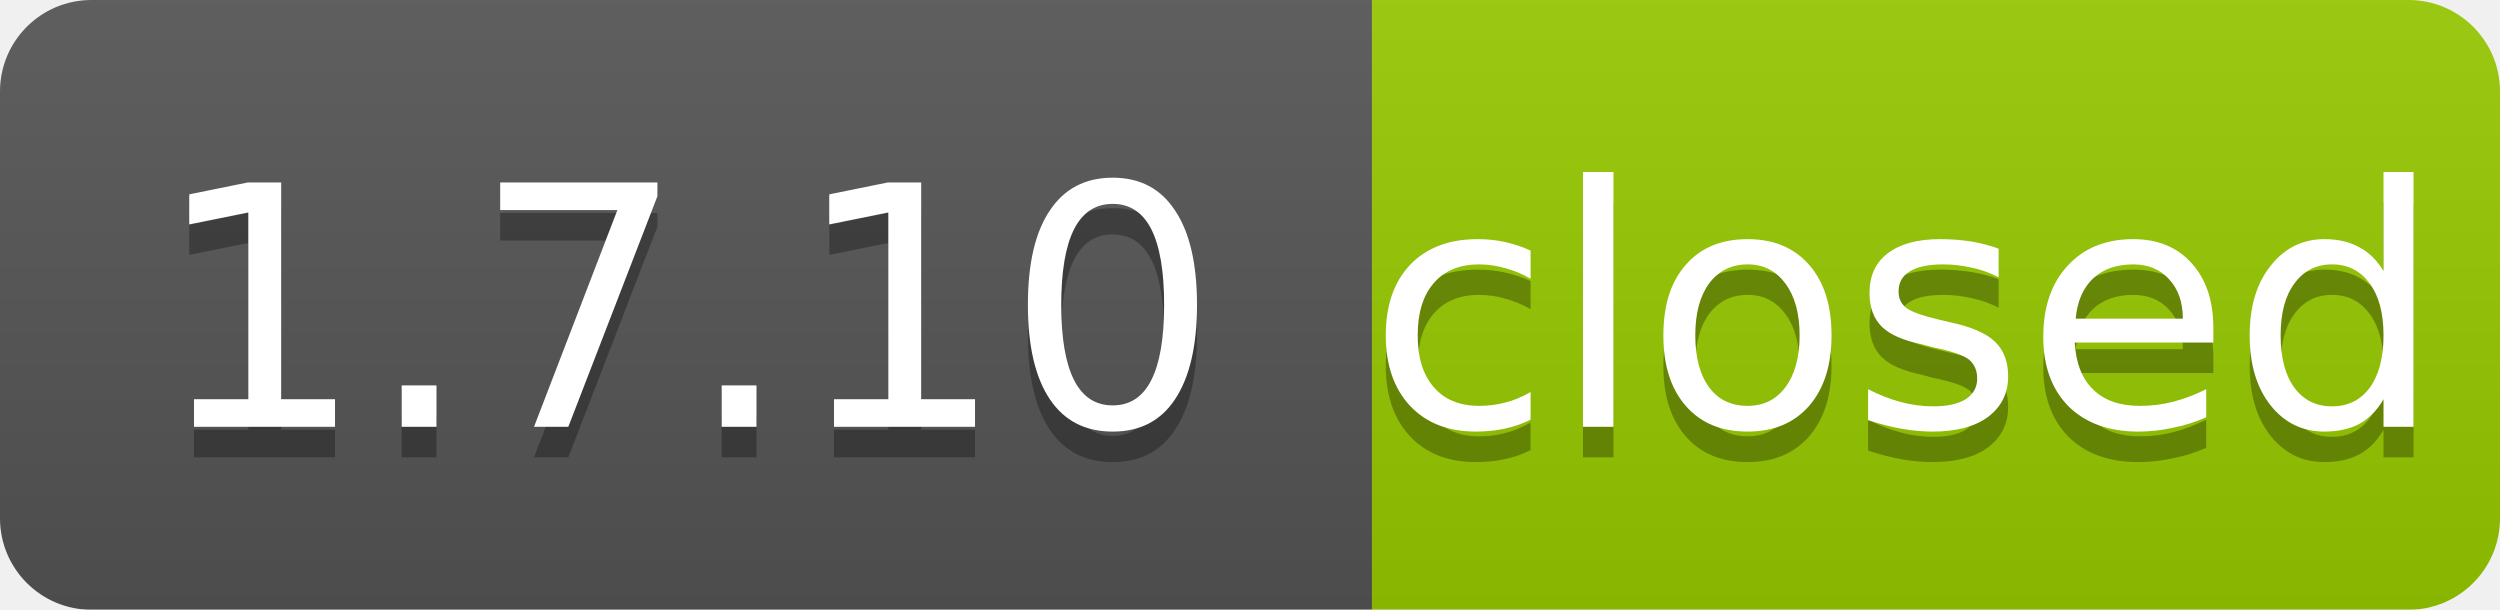
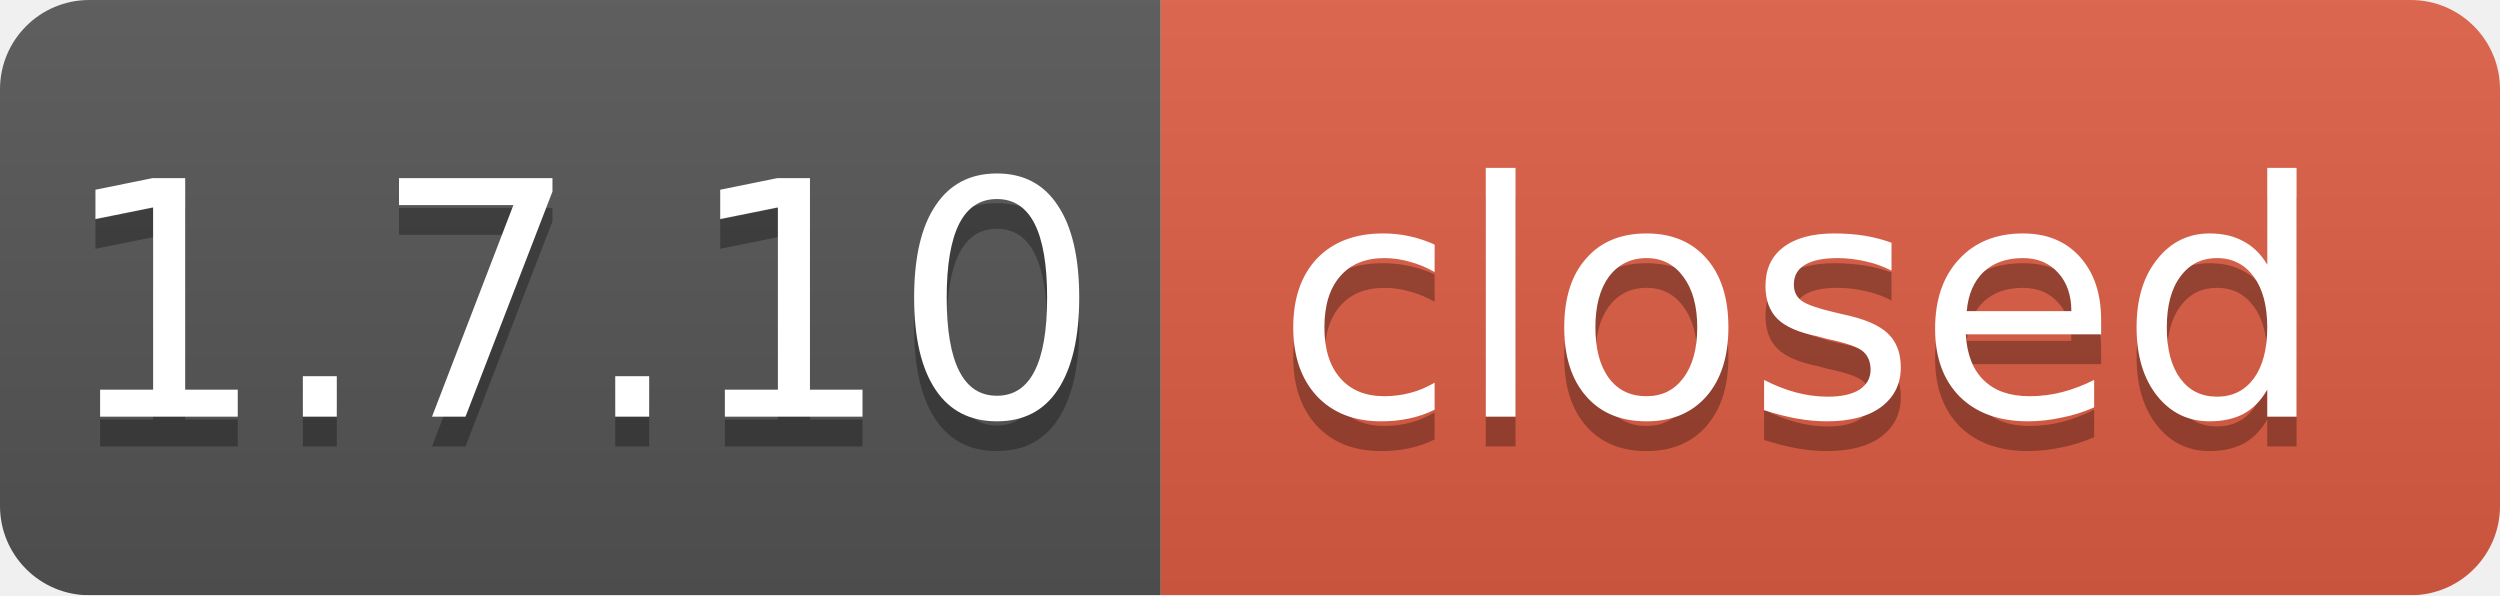
- <svg xmlns="http://www.w3.org/2000/svg" width="82" height="20">
+ <svg xmlns="http://www.w3.org/2000/svg" width="84" height="20">
  <linearGradient id="b" x2="0" y2="100%">
    <stop offset="0" stop-color="#bbb" stop-opacity=".1" />
    <stop offset="1" stop-opacity=".1" />
  </linearGradient>
  <mask id="a">
-     <rect width="82" height="20" rx="3" fill="#fff" />
+     <rect width="84" height="20" rx="3" fill="#fff" />
  </mask>
  <g mask="url(#a)">
-     <path fill="#555" d="M0 0h45v20H0z" />
-     <path fill="#97CA00" d="M45 0h37v20H45z" />
-     <path fill="url(#b)" d="M0 0h82v20H0z" />
+     <path fill="#555" d="M0 0h39v20H0z" />
+     <path fill="#e05d44" d="M39 0h45v20H39z" />
+     <path fill="url(#b)" d="M0 0h84v20H0z" />
  </g>
  <g fill="#fff" text-anchor="middle" font-family="DejaVu Sans,Verdana,Geneva,sans-serif" font-size="11">
-     <text x="22.5" y="15" fill="#010101" fill-opacity=".3">1.7.10</text>
-     <text x="22.5" y="14">1.7.10</text>
-     <text x="62.5" y="15" fill="#010101" fill-opacity=".3">closed</text>
-     <text x="62.5" y="14">closed</text>
+     <text x="19.5" y="15" fill="#010101" fill-opacity=".3">1.7.10</text>
+     <text x="19.5" y="14">1.7.10</text>
+     <text x="60.5" y="15" fill="#010101" fill-opacity=".3">closed</text>
+     <text x="60.5" y="14">closed</text>
  </g>
</svg>
